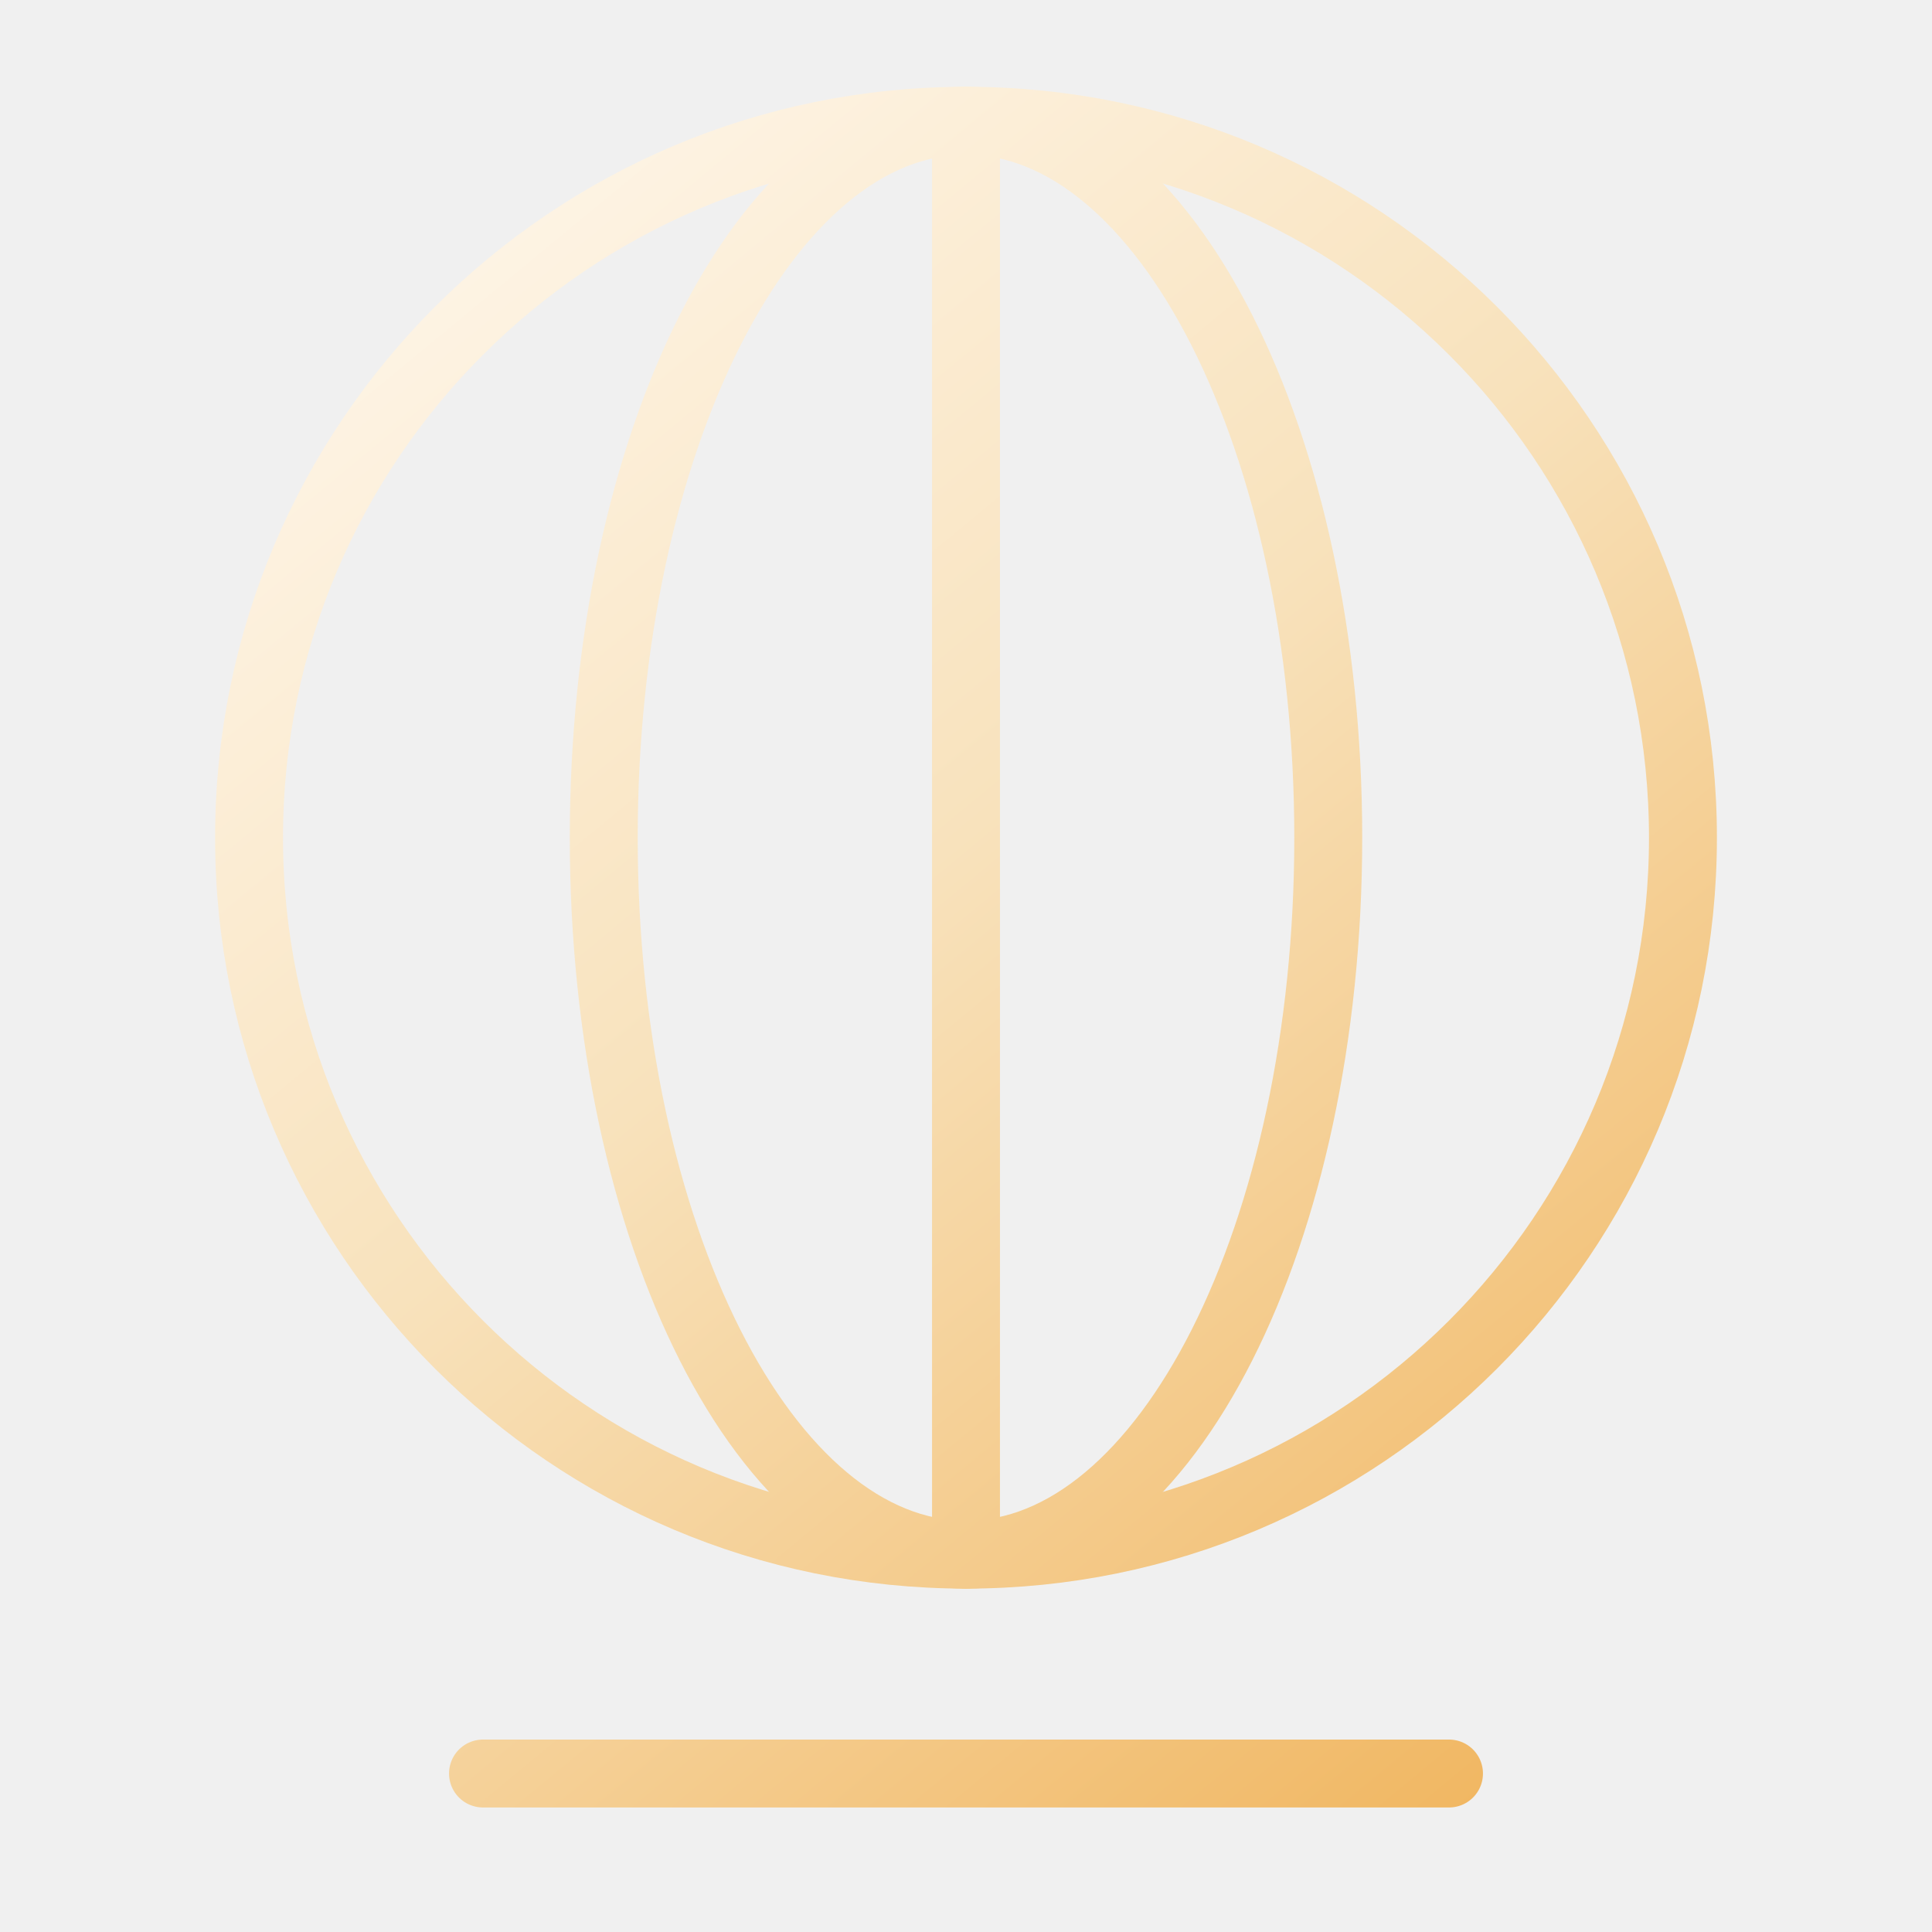
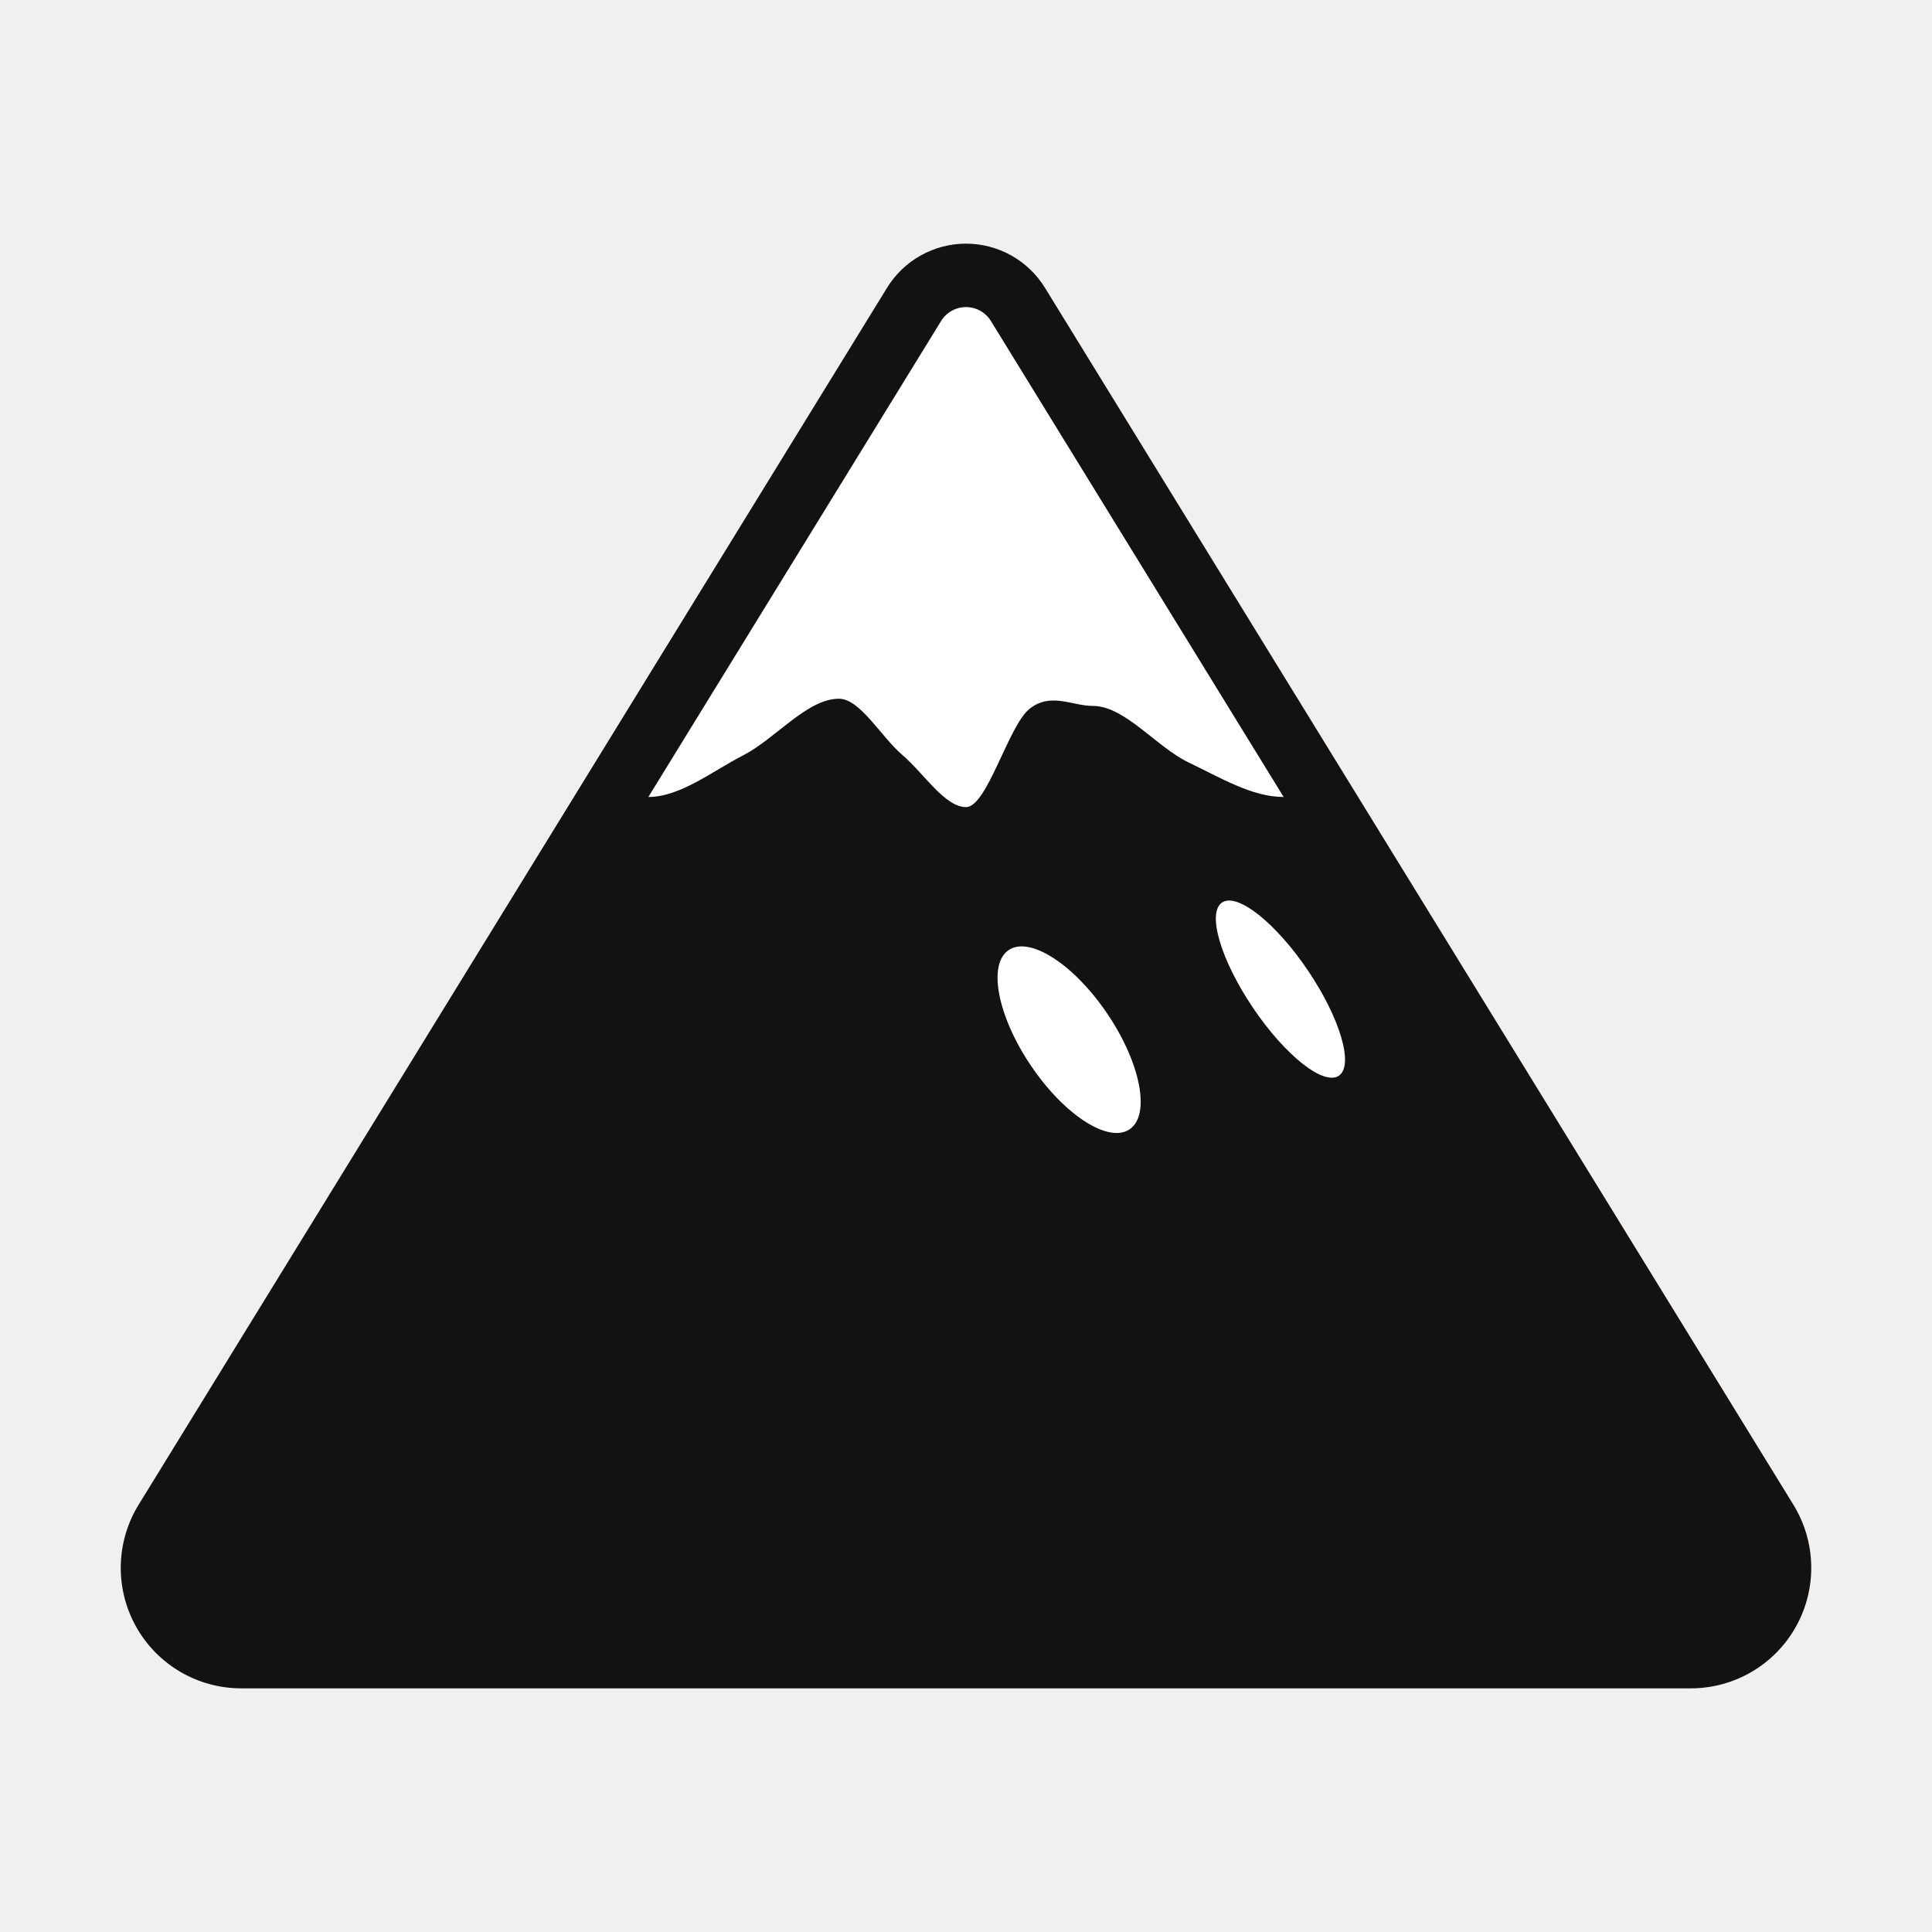
<svg xmlns="http://www.w3.org/2000/svg" viewBox="0 0 512 512" width="512" height="512" role="img" aria-label="Atlas">
-   <defs>
-     <linearGradient id="atlas-stroke" gradientUnits="userSpaceOnUse" x1="76" y1="40" x2="436" y2="476">
-       <stop offset="0" stop-color="#FFF8EE" />
-       <stop offset="0.45" stop-color="#F8E2BC" />
-       <stop offset="1" stop-color="#F0B35A" />
-     </linearGradient>
-   </defs>
-   <g fill="none" stroke="url(#atlas-stroke)" stroke-width="18" stroke-linecap="round" stroke-linejoin="round">
-     <circle cx="256" cy="222" r="190" />
-     <ellipse cx="256" cy="222" rx="96" ry="190" />
-     <path d="M256 32V412" />
-     <path d="M128 470H384" />
-   </g>
+   <path fill="#141210" d="M63.92 447.43C52.36 447.43 41.7 441.18 36.06 431.08C30.42 420.99 30.67 408.63 36.73 398.78C102.85 291.28 168.97 183.77 235.08 76.26C239.55 69 247.47 64.57 256 64.57C264.53 64.57 272.45 69 276.92 76.26C343.03 183.77 409.15 291.28 475.27 398.78C481.33 408.63 481.58 420.99 475.94 431.08C470.3 441.18 459.64 447.43 448.08 447.43C320.03 447.43 191.97 447.43 63.92 447.43Z" />
+   <path fill="#FFFFFF" d="M171.82 211.21C197.68 169.16 223.54 127.11 249.4 85.07C250.81 82.77 253.31 81.38 256 81.38C258.69 81.38 261.19 82.77 262.6 85.07C288.46 127.11 314.32 169.16 340.18 211.21C331.76 211.21 323.34 206.04 314.92 202.02C306.51 198 298.09 187.08 289.67 187.08C284.06 187.08 278.45 183.38 272.84 187.85C267.22 192.32 261.61 213.89 256 213.89C250.39 213.89 244.78 204.89 239.16 200.1C233.55 195.32 227.94 185.17 222.33 185.17C213.91 185.17 205.49 195.76 197.08 200.1C188.66 204.44 180.24 211.21 171.82 211.21Z" />
+   <ellipse cx="283.33" cy="275.53" rx="12.24" ry="28.65" transform="rotate(-34 283.33 275.53)" fill="#FFFFFF" />
+   <ellipse cx="339.33" cy="262.13" rx="8.8" ry="27.68" transform="rotate(-34 339.33 262.13)" fill="#FFFFFF" />
</svg>
